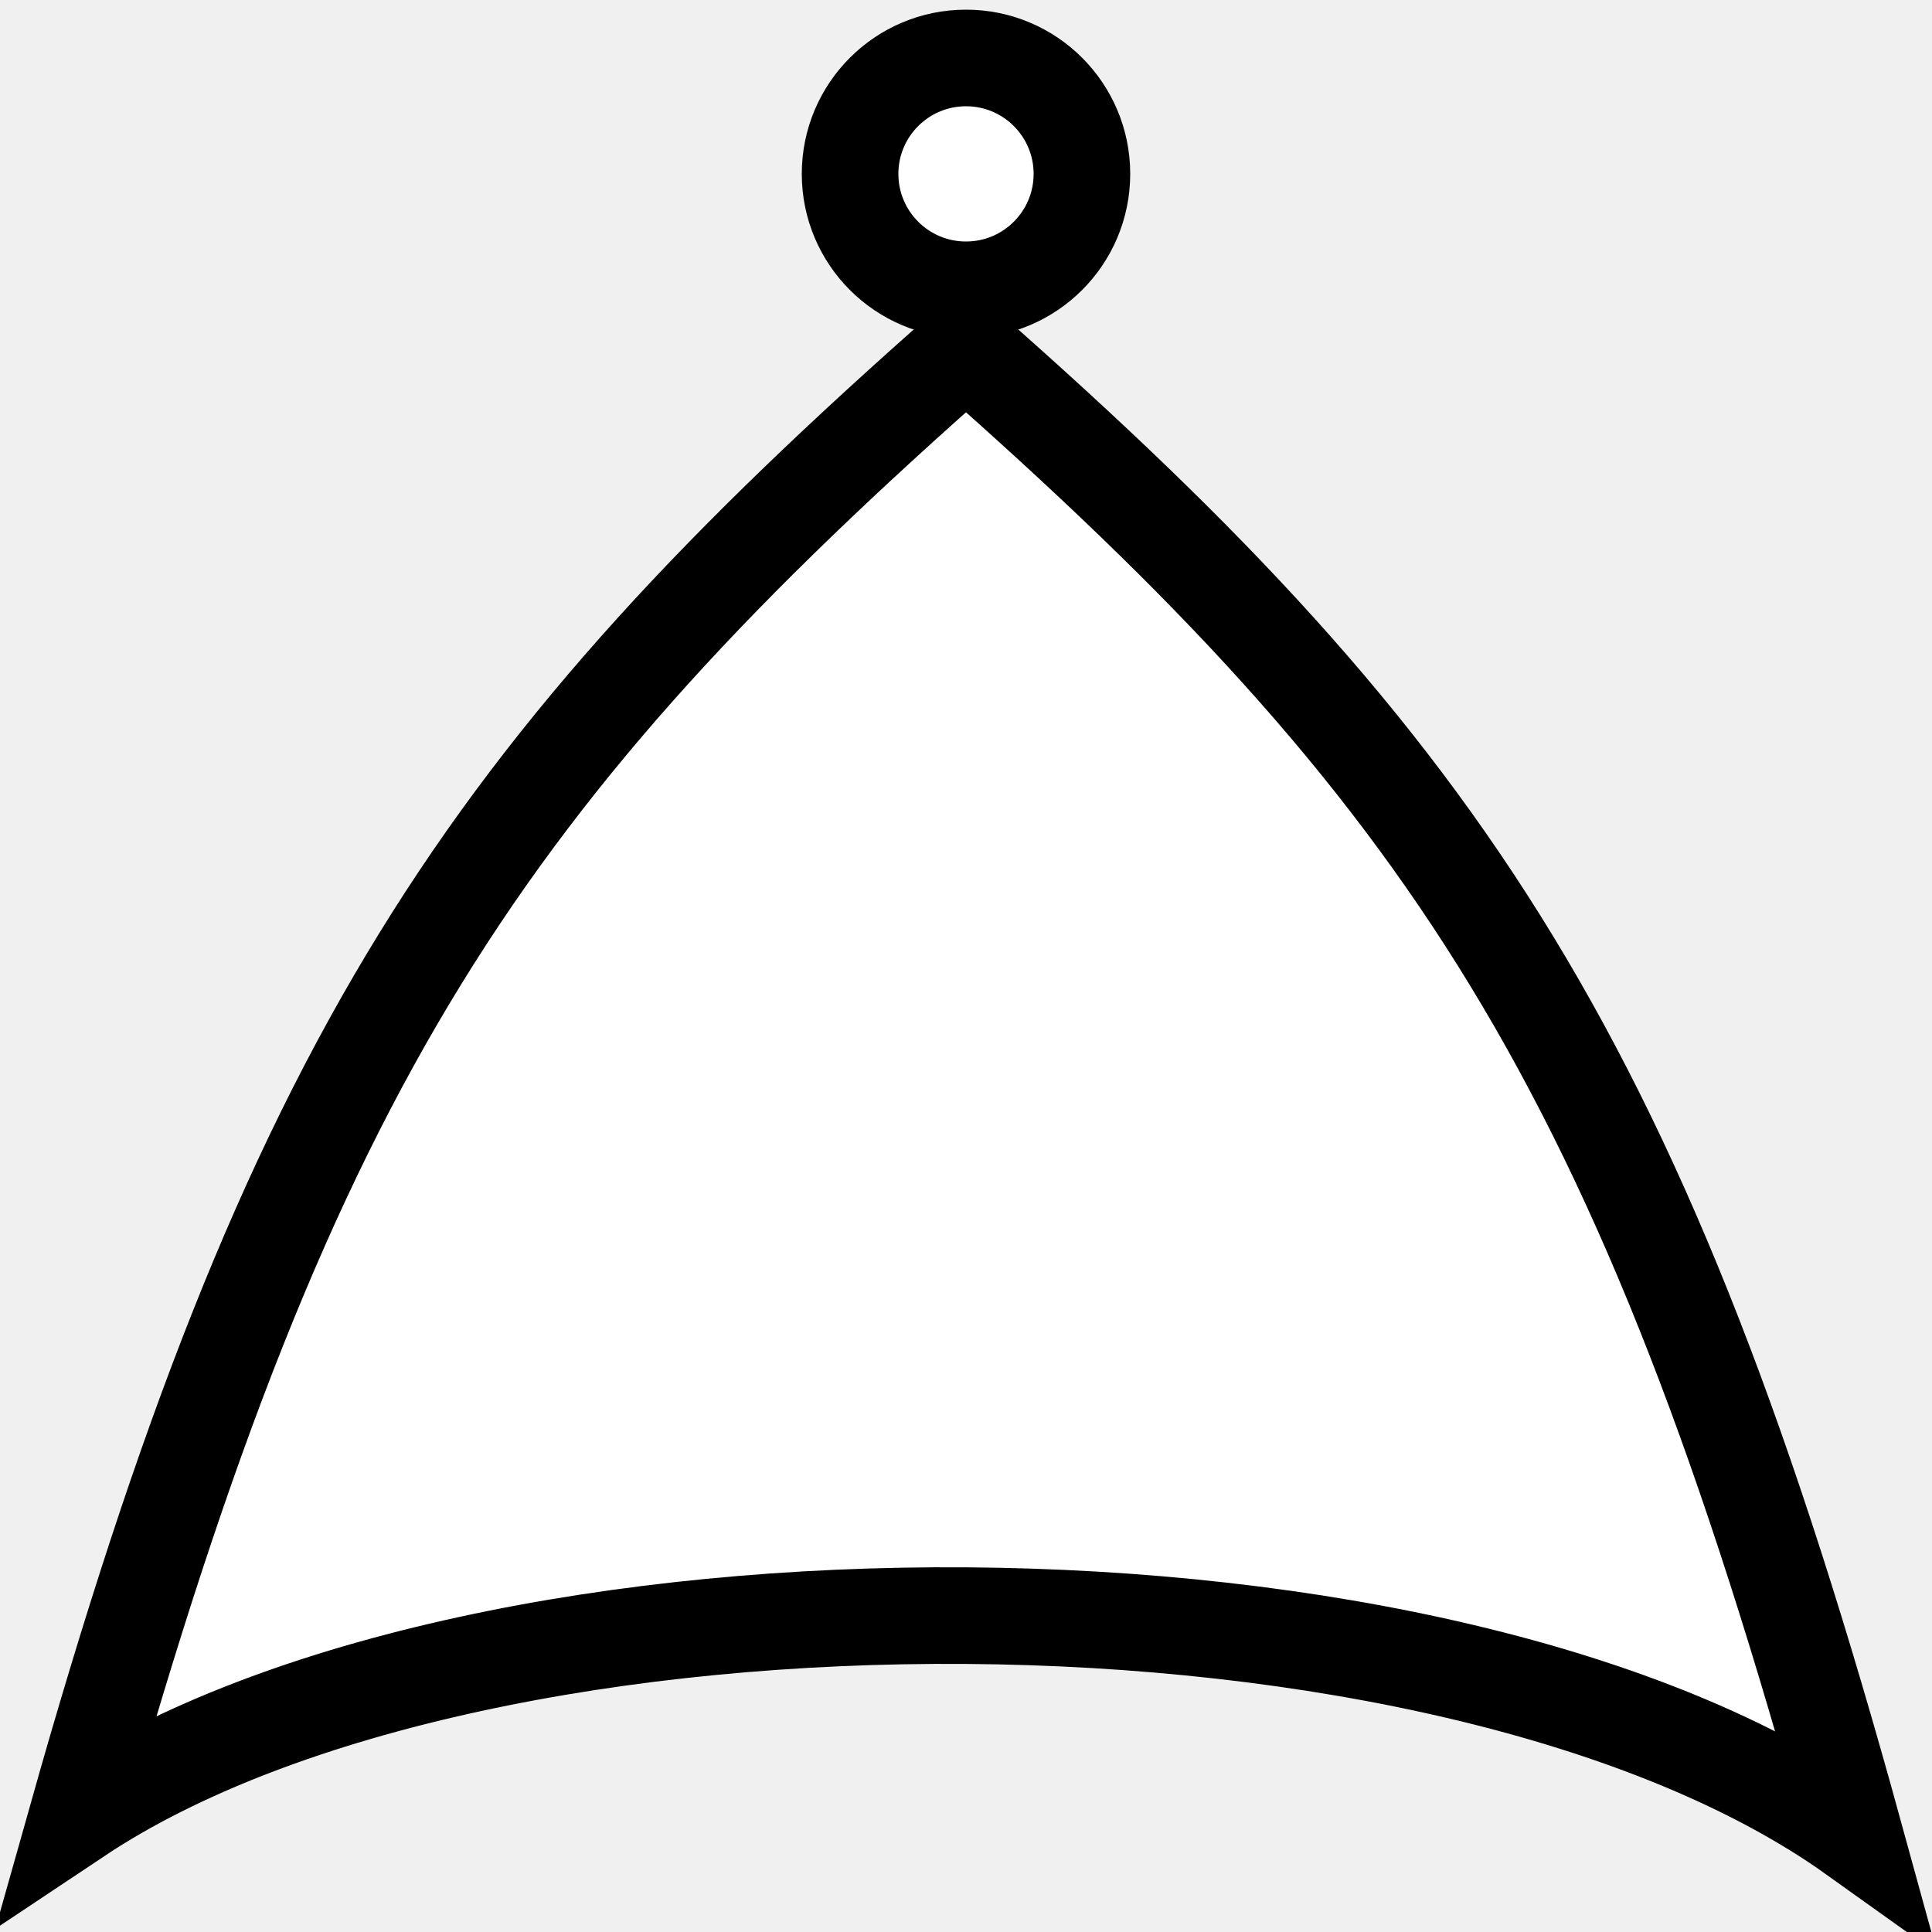
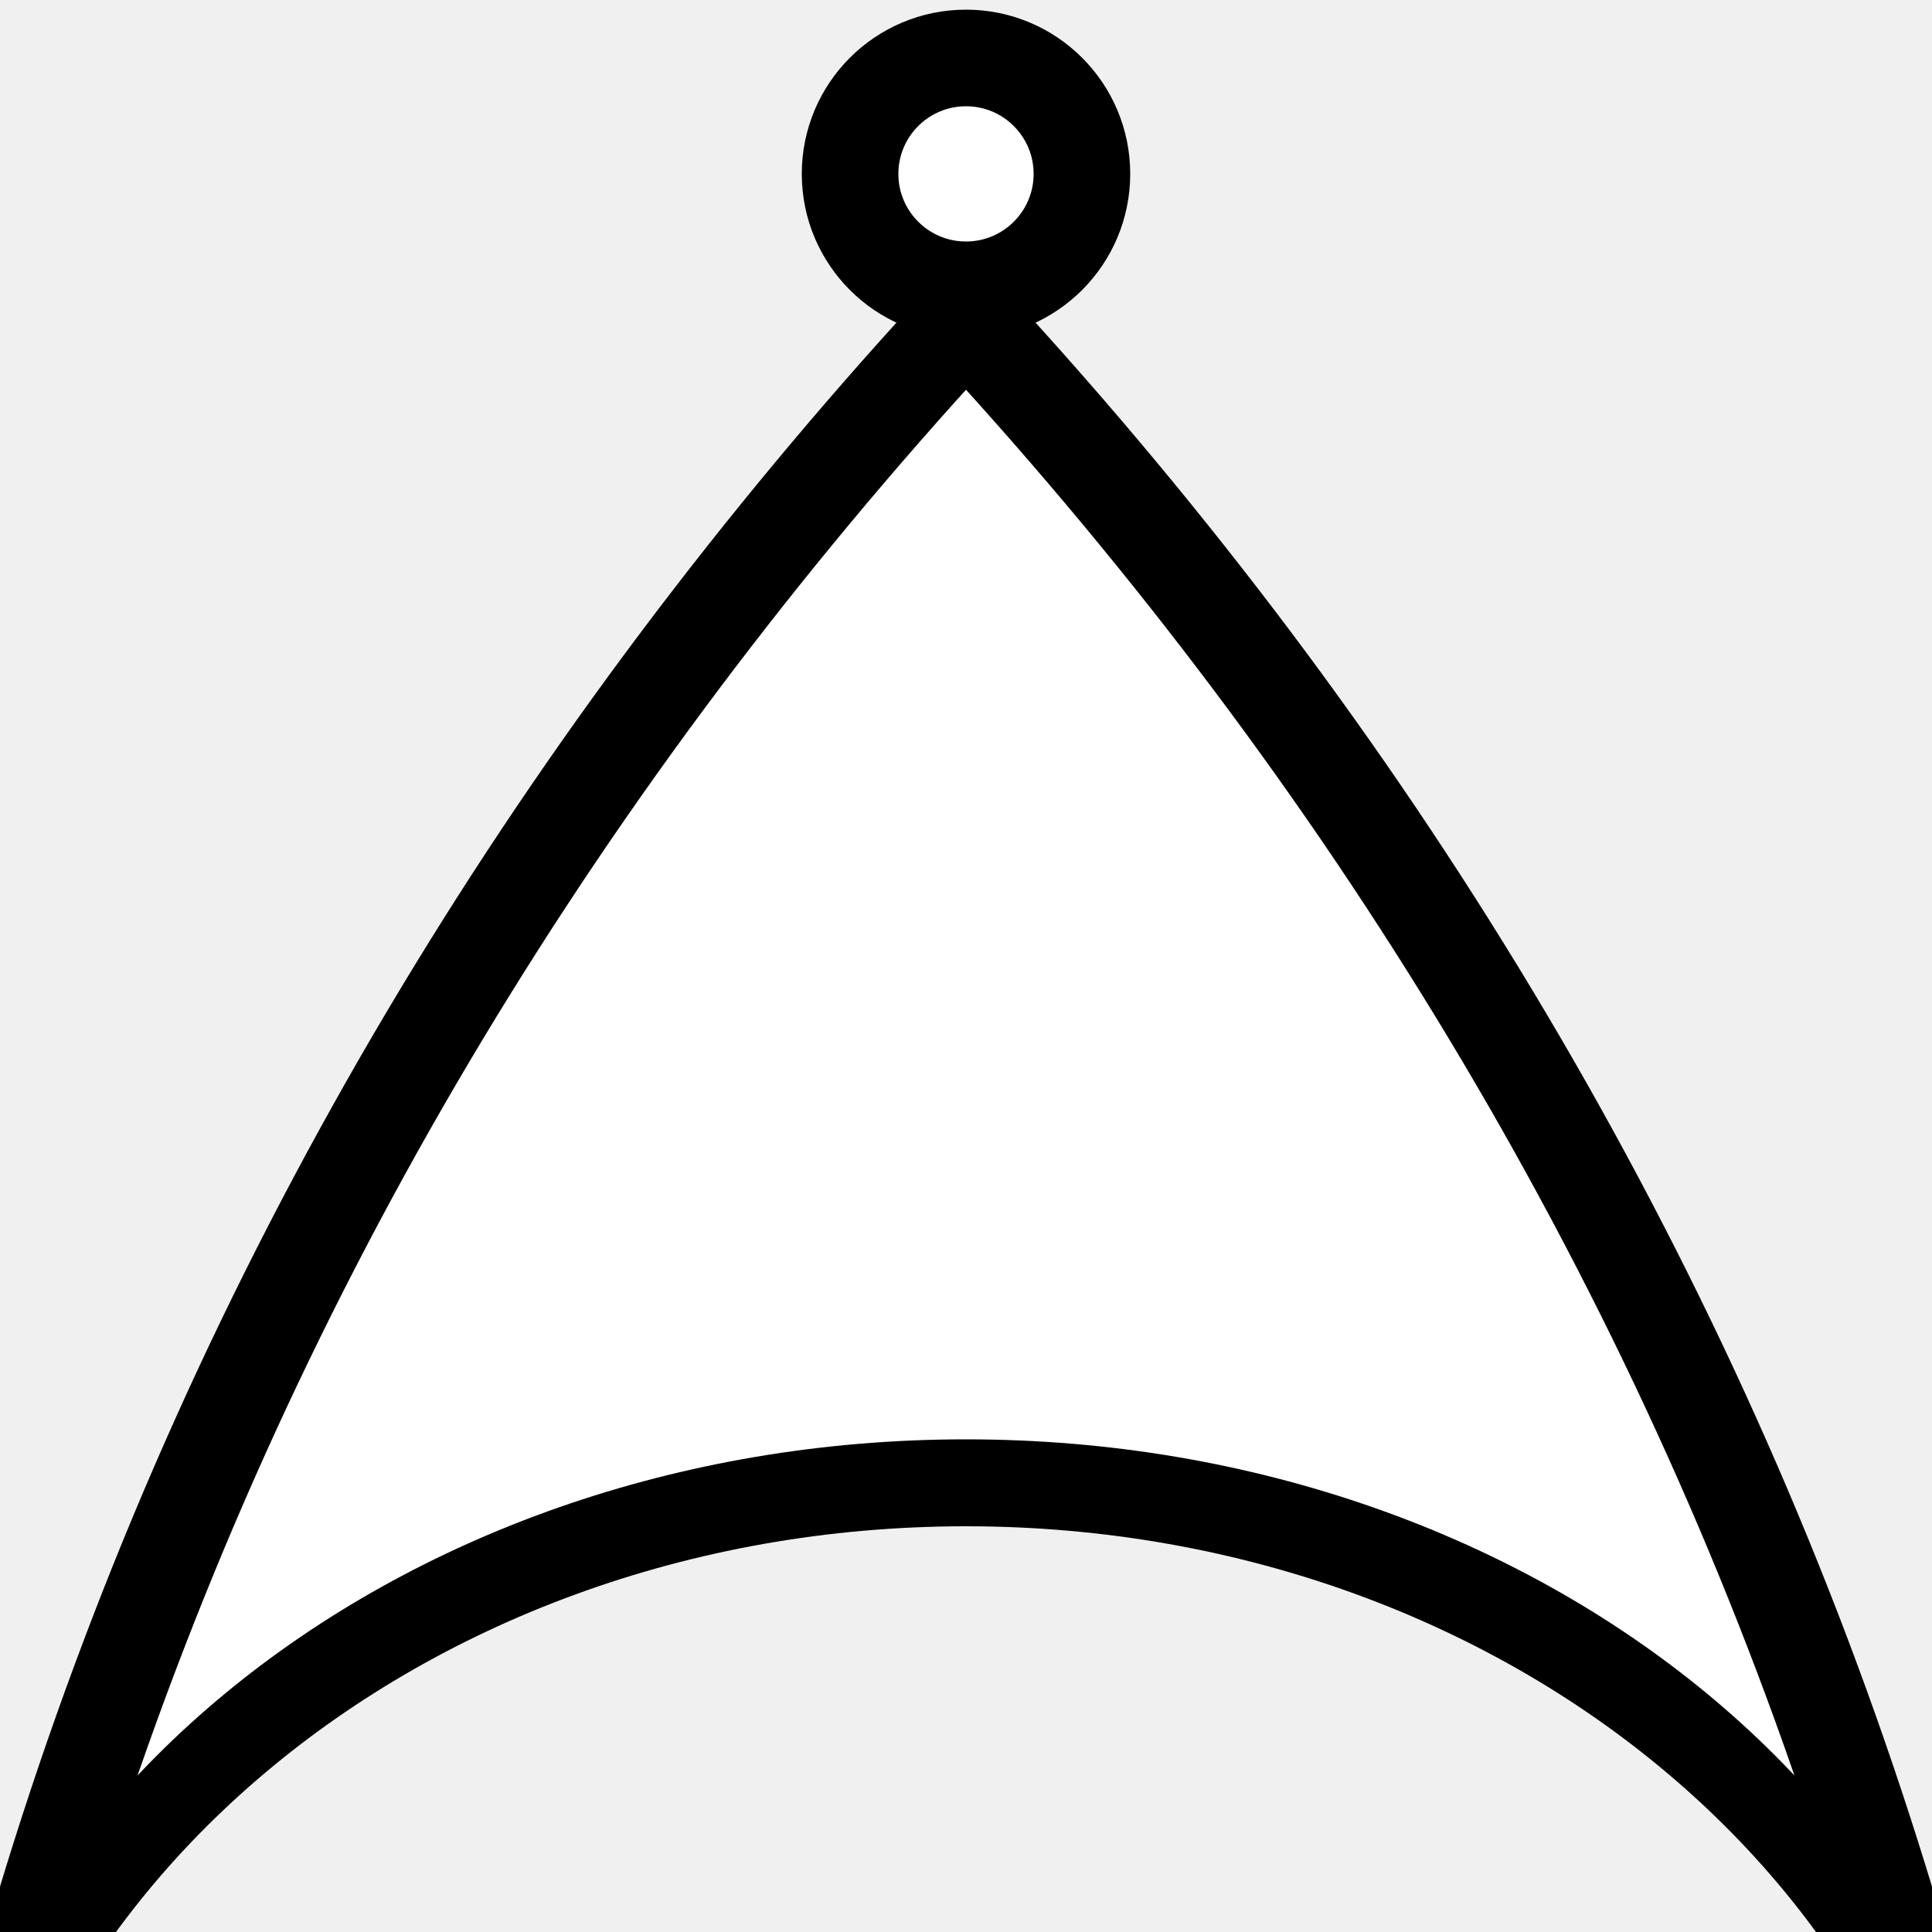
- <svg xmlns="http://www.w3.org/2000/svg" height="100" width="100">
-   <circle r="6" cx="50" cy="9" fill="white" stroke="black" stroke-width="5" />
-   <path d="     M 50 18                       C 25 40, 15 55, 4 94            C 25 80, 75 80, 96 95           C 85 55, 75 40, 50 18          Z                        " fill="white" stroke="black" stroke-width="5" />
+ <svg xmlns="http://www.w3.org/2000/svg" width="100" height="100" fill="none">
+   <g>
+     <defs>
+       <clipPath id="left-half">
+         <rect x="0" y="0" width="50" height="100" />
+       </clipPath>
+       <clipPath id="right-half">
+         <rect x="50" y="0" width="50" height="100" />
+       </clipPath>
+       <mask id="hole-mask">
+         <rect x="0" y="0" width="100" height="100" fill="white" />
+         <ellipse cx="50" cy="124" rx="52" ry="45" fill="black" />
+       </mask>
+     </defs>
+     <g mask="url(#hole-mask)">
+       <ellipse cx="-145" cy="155" rx="251" ry="220" fill="white" stroke="black" stroke-width="5" clip-path="url(#right-half)" />
+       <ellipse cx="245" cy="155" rx="251" ry="220" fill="white" stroke="black" stroke-width="5" clip-path="url(#left-half)" />
+       <ellipse cx="50" cy="120" rx="52" ry="43" stroke="black" stroke-width="5" />
+       <circle r="6" cx="50" cy="9" fill="white" stroke="black" stroke-width="5" />
+     </g>
+   </g>
</svg>
